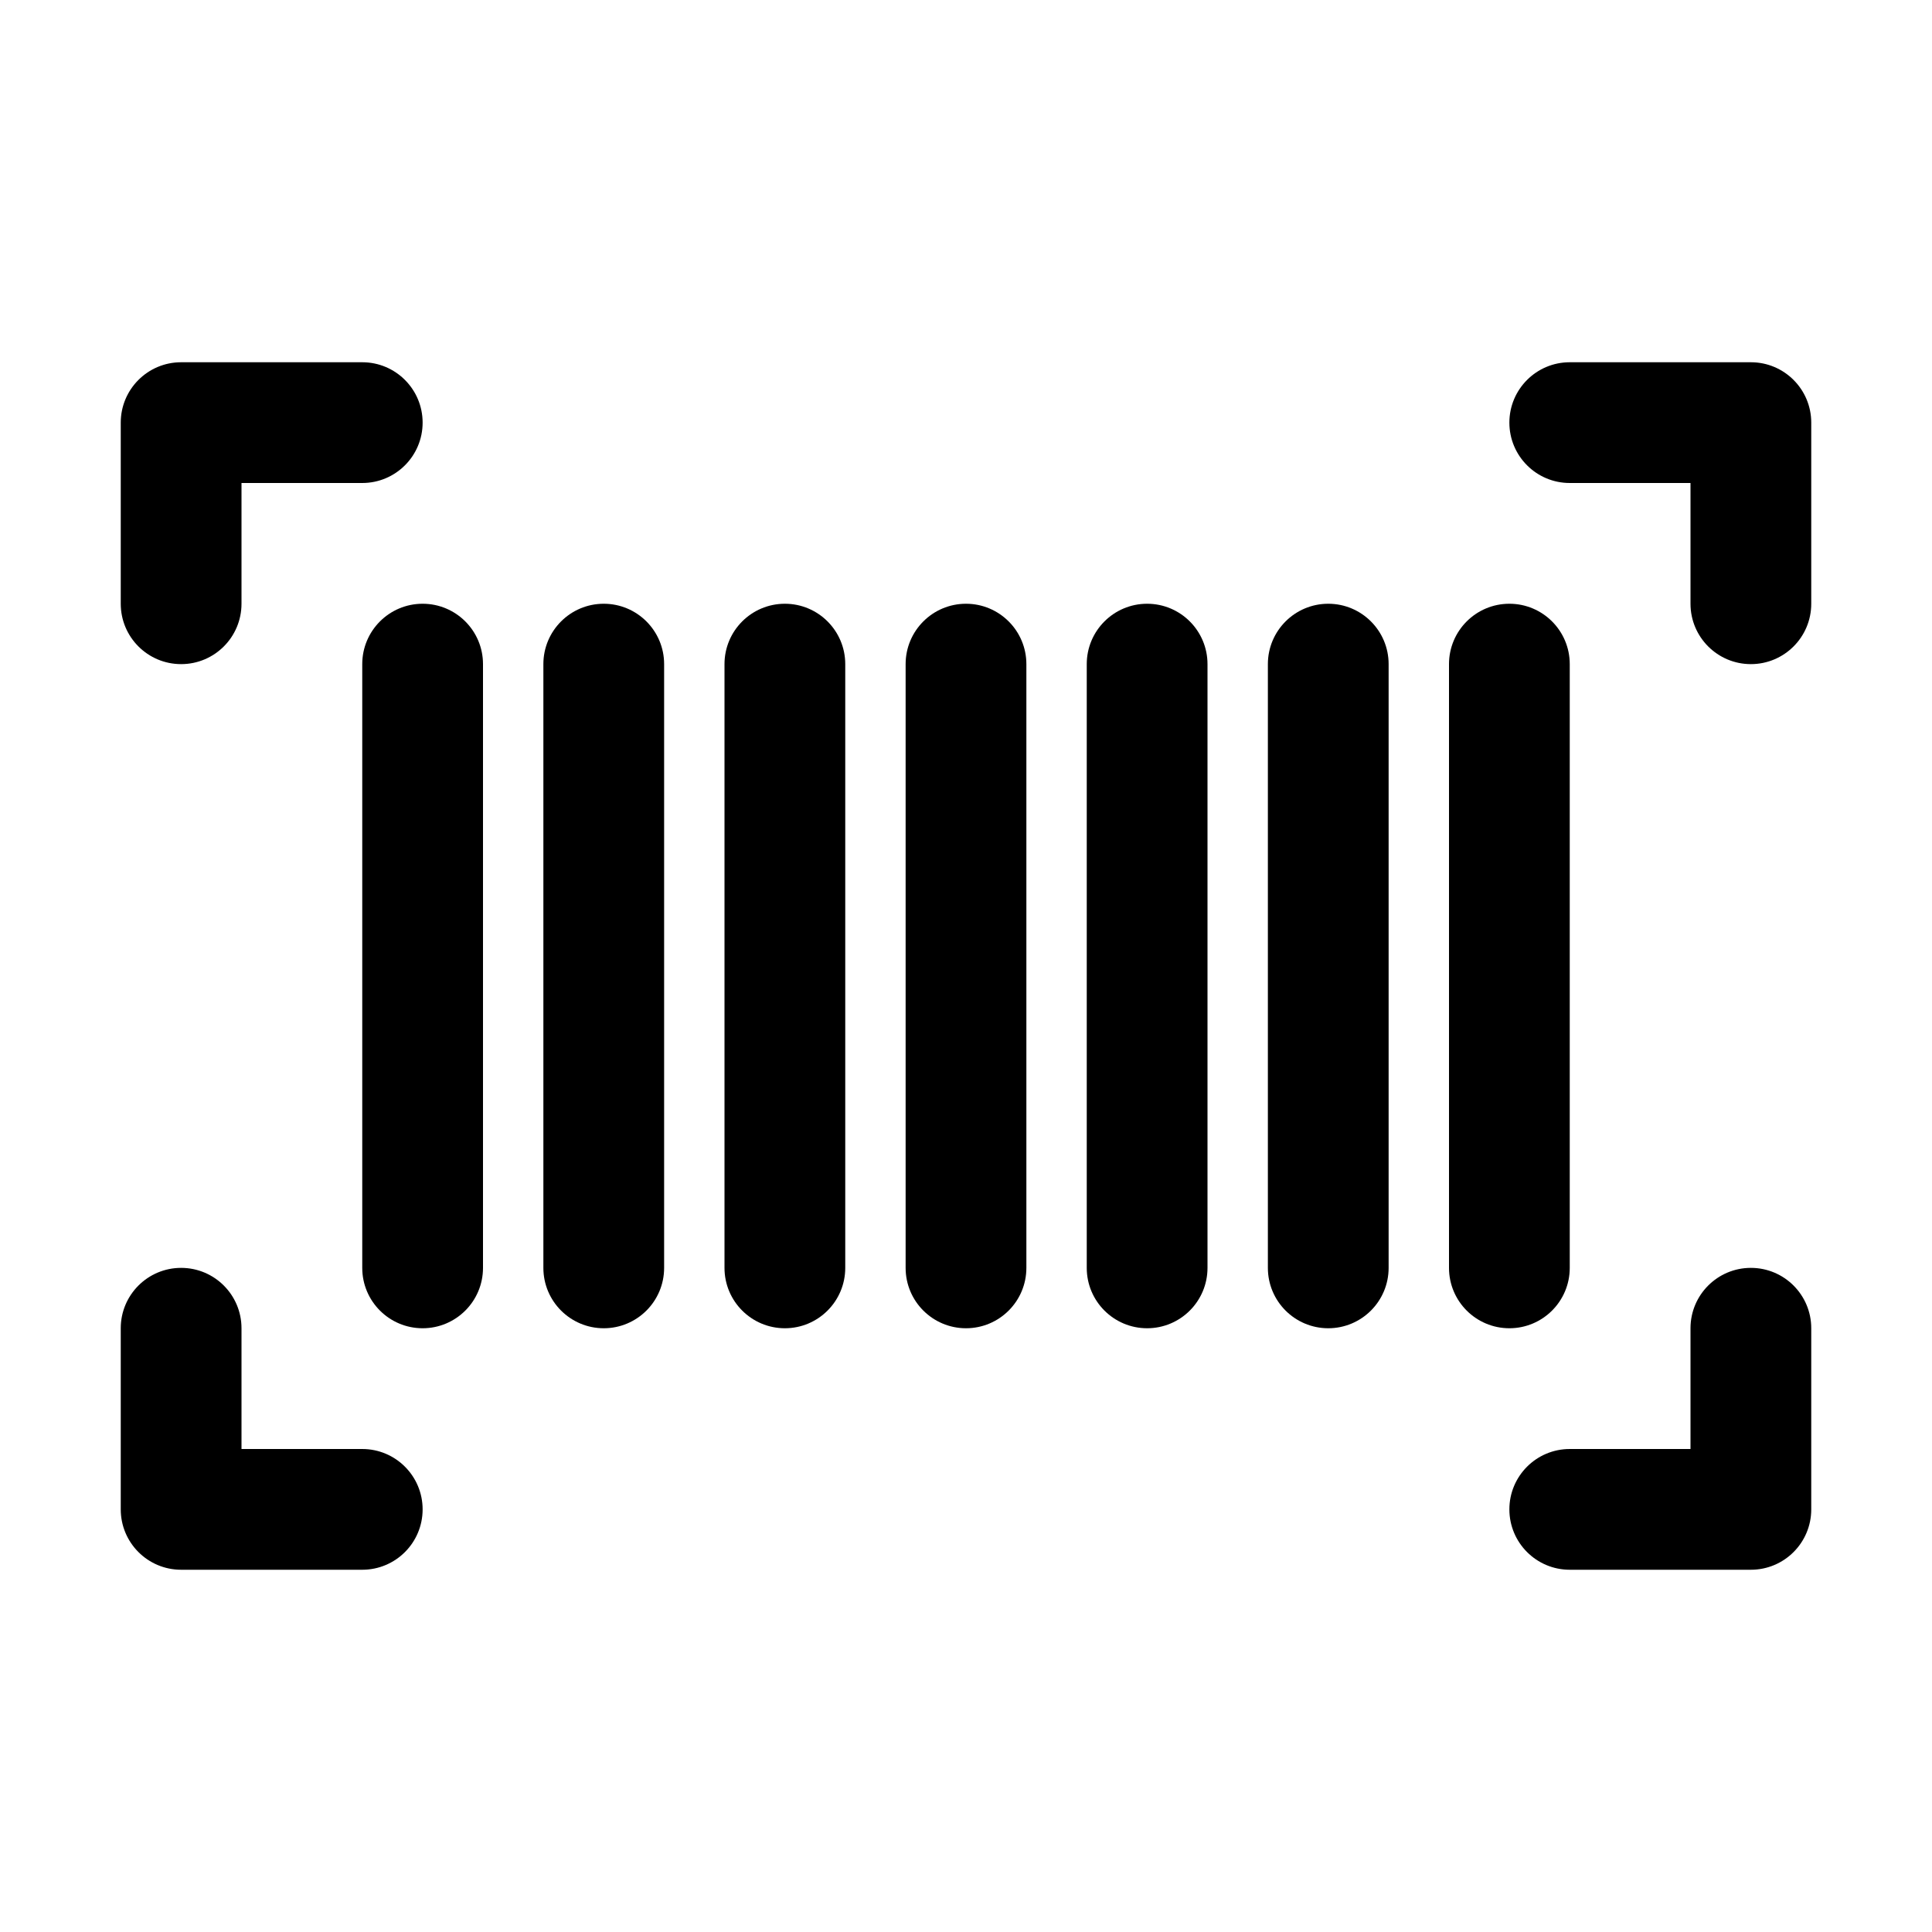
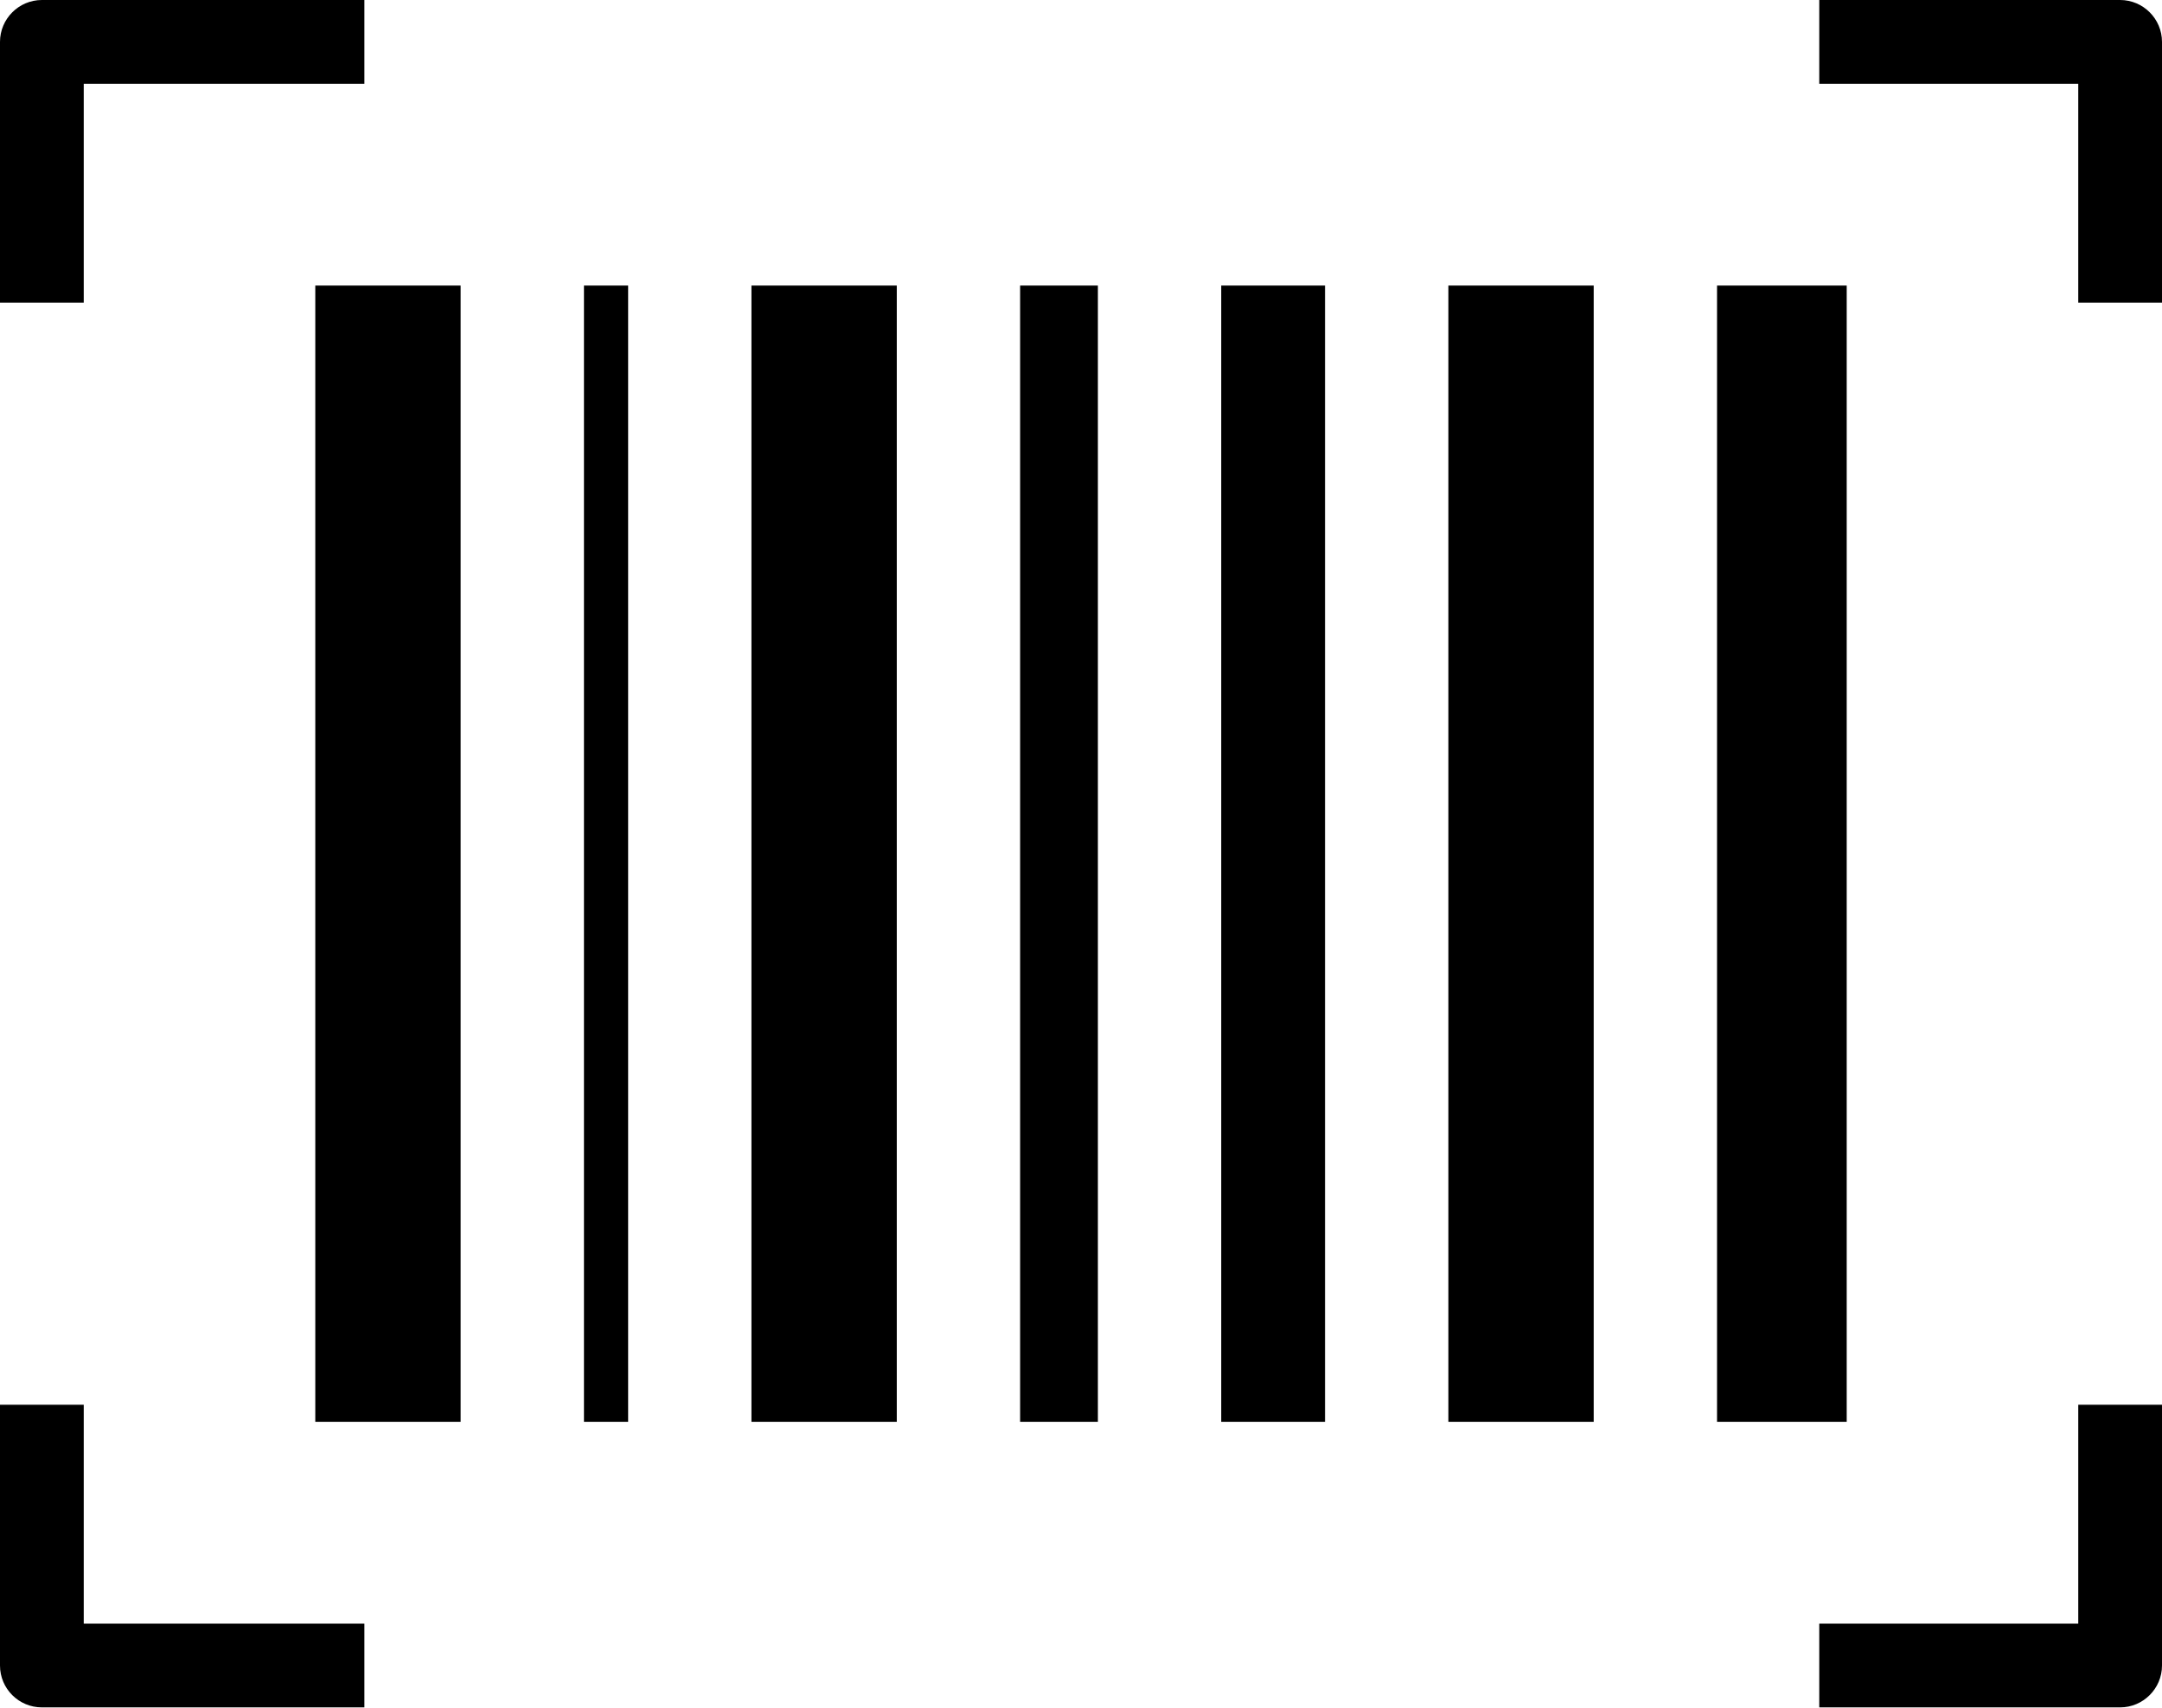
- <svg xmlns="http://www.w3.org/2000/svg" width="800px" height="800px" viewBox="0 0 32 32" id="svg5" version="1.1">
-   <defs id="defs2" />
-   <g id="layer1" transform="translate(-108,-100)">
-     <path d="m 111,106 a 1,1 0 0 0 -1,1 v 3 a 1,1 0 0 0 1,1 1,1 0 0 0 1,-1 v -2 h 2 a 1,1 0 0 0 1,-1 1,1 0 0 0 -1,-1 z" id="path11698" style="color:#000000;fill:#000000;fill-rule:evenodd;stroke-linecap:round;stroke-linejoin:round;stroke-miterlimit:4.1;-inkscape-stroke:none" />
-     <path d="m 134,106 a 1,1 0 0 0 -1,1 1,1 0 0 0 1,1 h 2 v 2 a 1,1 0 0 0 1,1 1,1 0 0 0 1,-1 v -3 a 1,1 0 0 0 -1,-1 z" id="path11700" style="color:#000000;fill:#000000;fill-rule:evenodd;stroke-linecap:round;stroke-linejoin:round;stroke-miterlimit:4.1;-inkscape-stroke:none" />
-     <path d="m 137,121 a 1,1 0 0 0 -1,1 v 2 h -2 a 1,1 0 0 0 -1,1 1,1 0 0 0 1,1 h 3 a 1,1 0 0 0 1,-1 v -3 a 1,1 0 0 0 -1,-1 z" id="path11702" style="color:#000000;fill:#000000;fill-rule:evenodd;stroke-linecap:round;stroke-linejoin:round;stroke-miterlimit:4.1;-inkscape-stroke:none" />
-     <path d="m 111,121 a 1,1 0 0 0 -1,1 v 3 a 1,1 0 0 0 1,1 h 3 a 1,1 0 0 0 1,-1 1,1 0 0 0 -1,-1 h -2 v -2 a 1,1 0 0 0 -1,-1 z" id="path11704" style="color:#000000;fill:#000000;fill-rule:evenodd;stroke-linecap:round;stroke-linejoin:round;stroke-miterlimit:4.1;-inkscape-stroke:none" />
-     <path d="m 115,110 a 1,1 0 0 0 -1,1 v 10 a 1,1 0 0 0 1,1 1,1 0 0 0 1,-1 v -10 a 1,1 0 0 0 -1,-1 z" id="path11706" style="color:#000000;fill:#000000;fill-rule:evenodd;stroke-linecap:round;stroke-linejoin:round;stroke-miterlimit:4.1;-inkscape-stroke:none" />
-     <path d="m 118,110 a 1,1 0 0 0 -1,1 v 10 a 1,1 0 0 0 1,1 1,1 0 0 0 1,-1 v -10 a 1,1 0 0 0 -1,-1 z" id="path11708" style="color:#000000;fill:#000000;fill-rule:evenodd;stroke-linecap:round;stroke-linejoin:round;stroke-miterlimit:4.1;-inkscape-stroke:none" />
-     <path d="m 121,110 a 1,1 0 0 0 -1,1 v 10 a 1,1 0 0 0 1,1 1,1 0 0 0 1,-1 v -10 a 1,1 0 0 0 -1,-1 z" id="path11710" style="color:#000000;fill:#000000;fill-rule:evenodd;stroke-linecap:round;stroke-linejoin:round;stroke-miterlimit:4.1;-inkscape-stroke:none" />
-     <path d="m 124,110 a 1,1 0 0 0 -1,1 v 10 a 1,1 0 0 0 1,1 1,1 0 0 0 1,-1 v -10 a 1,1 0 0 0 -1,-1 z" id="path11712" style="color:#000000;fill:#000000;fill-rule:evenodd;stroke-linecap:round;stroke-linejoin:round;stroke-miterlimit:4.1;-inkscape-stroke:none" />
-     <path d="m 127,110 a 1,1 0 0 0 -1,1 v 10 a 1,1 0 0 0 1,1 1,1 0 0 0 1,-1 v -10 a 1,1 0 0 0 -1,-1 z" id="path11714" style="color:#000000;fill:#000000;fill-rule:evenodd;stroke-linecap:round;stroke-linejoin:round;stroke-miterlimit:4.1;-inkscape-stroke:none" />
-     <path d="m 130,110 a 1,1 0 0 0 -1,1 v 10 a 1,1 0 0 0 1,1 1,1 0 0 0 1,-1 v -10 a 1,1 0 0 0 -1,-1 z" id="path11716" style="color:#000000;fill:#000000;fill-rule:evenodd;stroke-linecap:round;stroke-linejoin:round;stroke-miterlimit:4.1;-inkscape-stroke:none" />
-     <path d="m 133,110 a 1,1 0 0 0 -1,1 v 5.207 1.314 V 121 a 1,1 0 0 0 1,1 1,1 0 0 0 1,-1 V 117.521 116.207 111 a 1,1 0 0 0 -1,-1 z" id="path11720" style="color:#000000;fill:#000000;fill-rule:evenodd;stroke-linecap:round;stroke-linejoin:round;stroke-miterlimit:4.1;-inkscape-stroke:none" />
+ <svg xmlns="http://www.w3.org/2000/svg" version="1.1" id="Layer_1" x="0px" y="0px" viewBox="0 0 122.88 97.04" style="enable-background:new 0 0 122.88 97.04" xml:space="preserve">
+   <g>
+     <path d="M2.38,0h18.33v4.76H4.76V17.2H0V2.38C0,1.07,1.07,0,2.38,0L2.38,0z M17.92,16.23h8.26v64.58h-8.26V16.23L17.92,16.23z M69.41,16.23h5.9v64.58h-5.9V16.23L69.41,16.23z M57.98,16.23h4.42v64.58h-4.42V16.23L57.98,16.23z M33.19,16.23h2.51v64.58h-2.51 V16.23L33.19,16.23z M97.59,16.23h7.37v64.58h-7.37V16.23L97.59,16.23z M82.32,16.23h8.26v64.58h-8.26V16.23L82.32,16.23z M42.71,16.23h8.26v64.58h-8.26V16.23L42.71,16.23z M4.76,79.84v12.44h15.95v4.76H2.38C1.07,97.04,0,95.98,0,94.66V79.84H4.76 L4.76,79.84z M103.4,0h17.1c1.31,0,2.38,1.07,2.38,2.38V17.2h-4.76V4.76H103.4V0L103.4,0z M122.88,79.84v14.82 c0,1.31-1.07,2.38-2.38,2.38h-17.1v-4.76h14.72V79.84H122.88L122.88,79.84z" />
  </g>
</svg>
